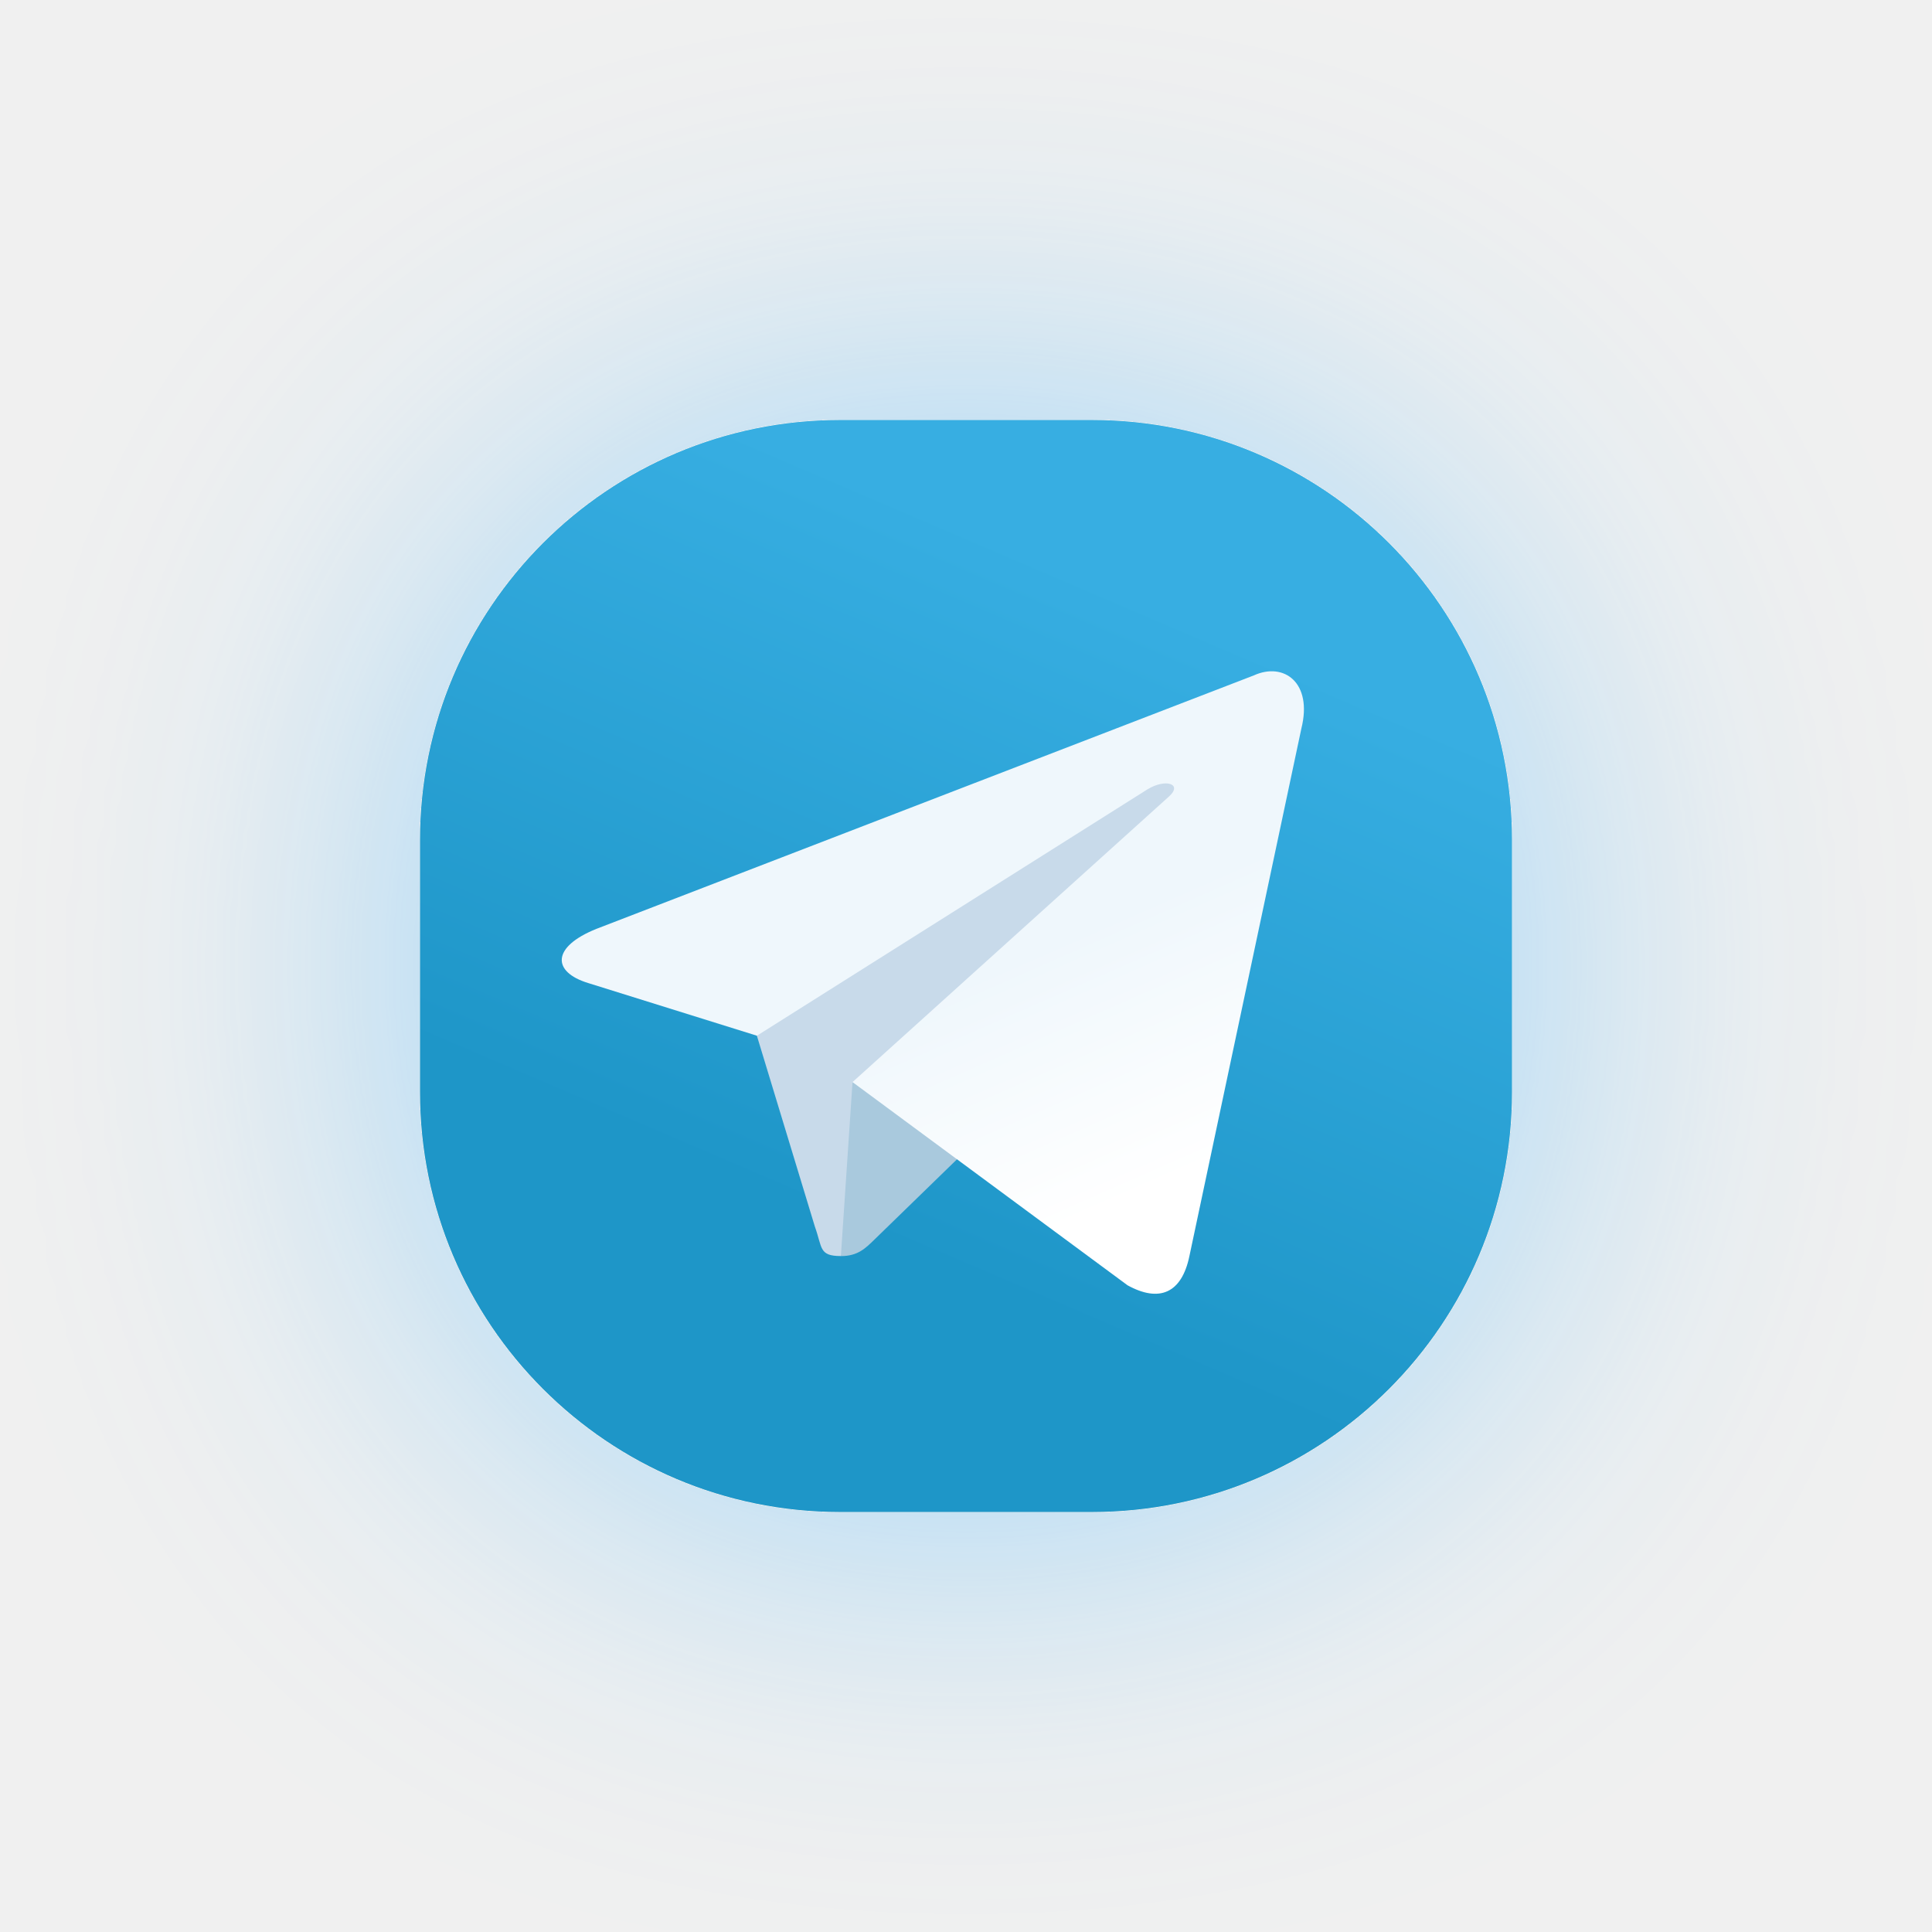
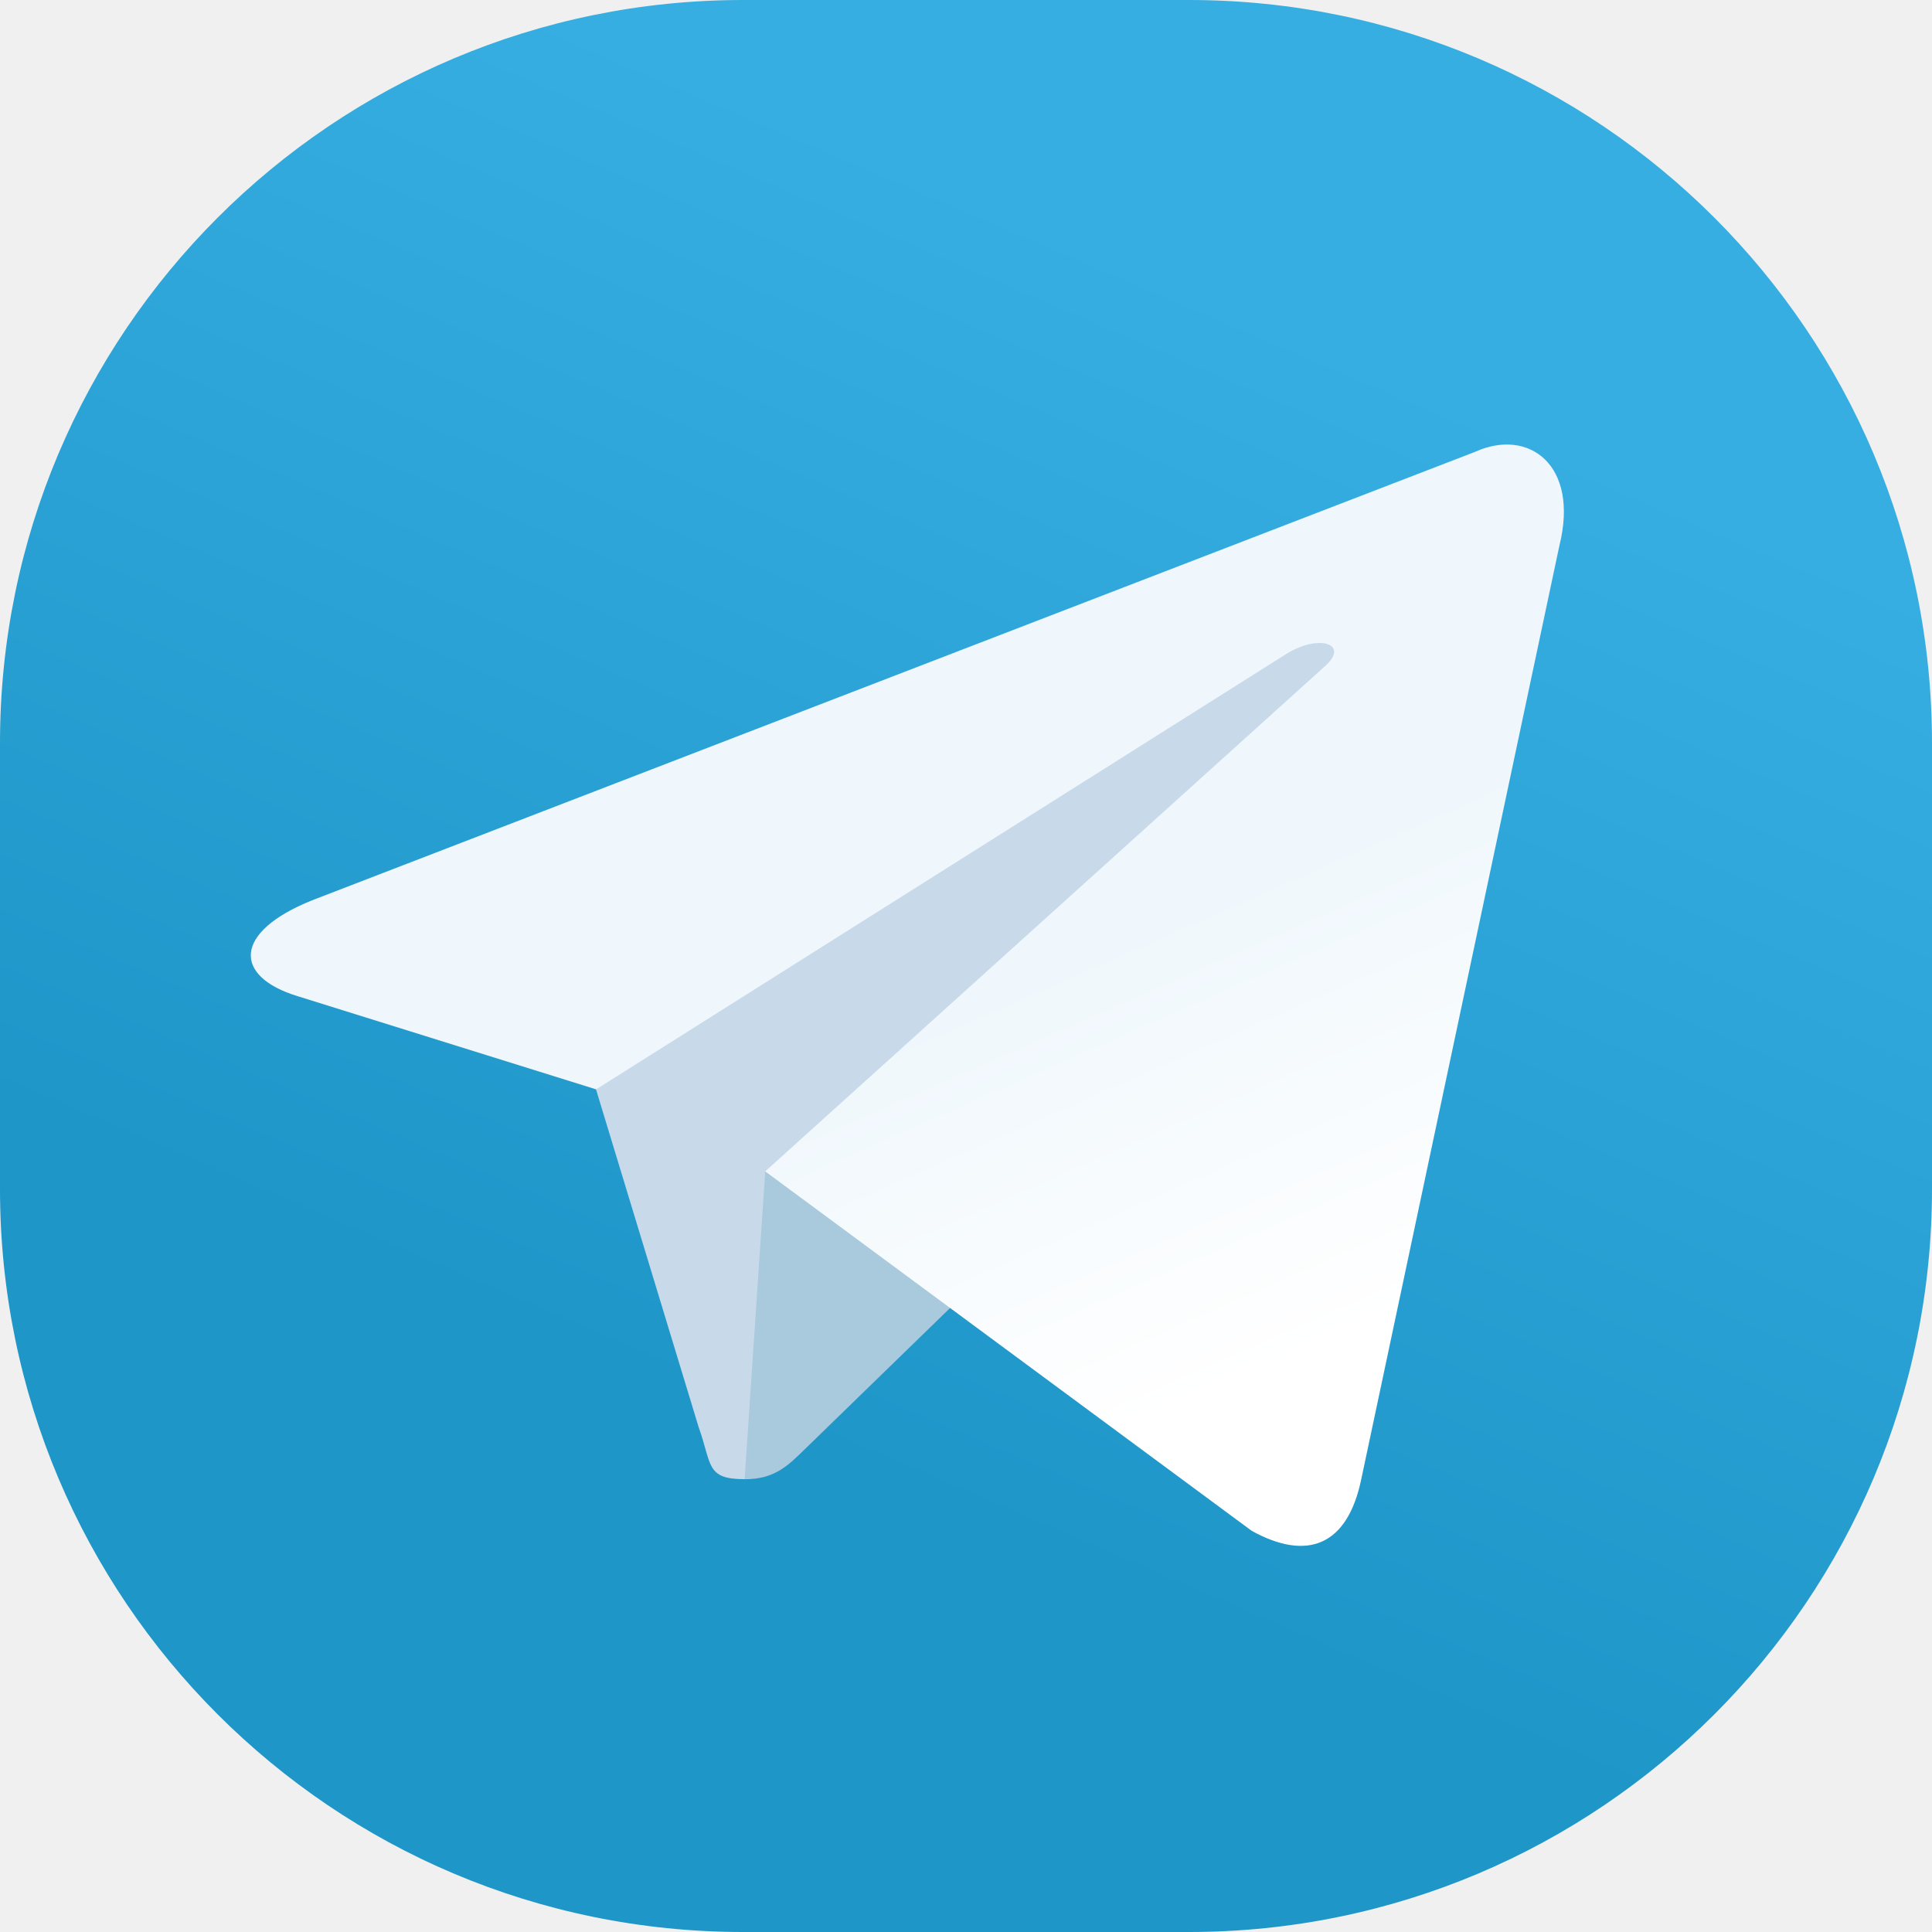
- <svg xmlns="http://www.w3.org/2000/svg" width="46" height="46" viewBox="0 0 46 46" fill="none">
-   <g filter="url(#filter0_d_1030_2043)">
-     <g clip-path="url(#clip0_1030_2043)">
-       <path d="M10 18.721C10 15.636 10 14.094 10.61 12.92C11.124 11.93 11.93 11.124 12.92 10.61C14.094 10 15.636 10 18.721 10H27.279C30.364 10 31.906 10 33.08 10.61C34.07 11.124 34.876 11.93 35.39 12.92C36 14.094 36 15.636 36 18.721V27.279C36 30.364 36 31.906 35.39 33.08C34.876 34.07 34.07 34.876 33.08 35.39C31.906 36 30.364 36 27.279 36H18.721C15.636 36 14.094 36 12.92 35.39C11.93 34.876 11.124 34.07 10.61 33.08C10 31.906 10 30.364 10 27.279V18.721Z" fill="url(#paint0_linear_1030_2043)" />
-       <path d="M20.02 29.906C19.494 29.906 19.583 29.707 19.402 29.206L17.854 24.111L29.77 17.041" fill="#C8DAEA" />
-       <path d="M20.021 29.907C20.428 29.907 20.607 29.721 20.834 29.5L23.001 27.393L20.298 25.764" fill="#A9C9DD" />
-       <path d="M20.298 25.764L26.846 30.602C27.594 31.014 28.133 30.801 28.319 29.908L30.985 17.346C31.258 16.252 30.568 15.756 29.853 16.081L14.2 22.116C13.132 22.545 13.138 23.141 14.005 23.406L18.022 24.66L27.322 18.793C27.761 18.527 28.164 18.67 27.833 18.964" fill="url(#paint1_linear_1030_2043)" />
+ <svg xmlns="http://www.w3.org/2000/svg" width="26" height="26" viewBox="0 0 26 26" fill="none">
+   <g id="Telegram">
+     <g clip-path="url(#clip0_637_92)">
+       <path id="Container" d="M0 8.721C0 5.636 0 4.094 0.61 2.92C1.124 1.93 1.93 1.124 2.92 0.61C4.094 0 5.636 0 8.721 0H17.279C20.364 0 21.906 0 23.08 0.61C24.07 1.124 24.876 1.93 25.39 2.92C26 4.094 26 5.636 26 8.721V17.279C26 20.364 26 21.906 25.39 23.08C24.876 24.07 24.07 24.876 23.08 25.39C21.906 26 20.364 26 17.279 26H8.721C5.636 26 4.094 26 2.92 25.39C1.93 24.876 1.124 24.07 0.61 23.08C0 21.906 0 20.364 0 17.279V8.721Z" fill="url(#paint0_linear_637_92)" />
+       <path id="Vector" d="M10.02 19.906C9.494 19.906 9.583 19.707 9.402 19.206L7.854 14.111L19.77 7.041" fill="#C8DAEA" />
+       <path id="Vector_2" d="M10.021 19.907C10.428 19.907 10.607 19.721 10.834 19.5L13.001 17.393L10.298 15.764" fill="#A9C9DD" />
+       <path id="Vector_3" d="M10.298 15.764L16.846 20.602C17.594 21.014 18.133 20.801 18.319 19.908L20.985 7.346C21.258 6.252 20.568 5.756 19.853 6.08L4.2 12.116C3.132 12.545 3.138 13.141 4.005 13.406L8.022 14.66L17.322 8.793C17.761 8.527 18.164 8.67 17.833 8.964" fill="url(#paint1_linear_637_92)" />
    </g>
  </g>
  <defs>
-     <filter id="filter0_d_1030_2043" x="0" y="0" width="46" height="46" filterUnits="userSpaceOnUse" color-interpolation-filters="sRGB">
-       <feFlood flood-opacity="0" result="BackgroundImageFix" />
-       <feColorMatrix in="SourceAlpha" type="matrix" values="0 0 0 0 0 0 0 0 0 0 0 0 0 0 0 0 0 0 127 0" result="hardAlpha" />
-       <feOffset />
-       <feGaussianBlur stdDeviation="5" />
-       <feComposite in2="hardAlpha" operator="out" />
-       <feColorMatrix type="matrix" values="0 0 0 0 0.192 0 0 0 0 0.683 0 0 0 0 1 0 0 0 0.44 0" />
-       <feBlend mode="normal" in2="BackgroundImageFix" result="effect1_dropShadow_1030_2043" />
-       <feBlend mode="normal" in="SourceGraphic" in2="effect1_dropShadow_1030_2043" result="shape" />
-     </filter>
-     <linearGradient id="paint0_linear_1030_2043" x1="27.334" y1="14.334" x2="20.834" y2="29.5" gradientUnits="userSpaceOnUse">
+     <linearGradient id="paint0_linear_637_92" x1="17.334" y1="4.334" x2="10.834" y2="19.5" gradientUnits="userSpaceOnUse">
      <stop stop-color="#37AEE2" />
      <stop offset="1" stop-color="#1E96C8" />
    </linearGradient>
-     <linearGradient id="paint1_linear_1030_2043" x1="25.032" y1="22.458" x2="27.576" y2="28.245" gradientUnits="userSpaceOnUse">
+     <linearGradient id="paint1_linear_637_92" x1="15.033" y1="12.458" x2="17.576" y2="18.245" gradientUnits="userSpaceOnUse">
      <stop stop-color="#EFF7FC" />
      <stop offset="1" stop-color="white" />
    </linearGradient>
-     <clipPath id="clip0_1030_2043">
-       <rect x="10" y="10" width="26" height="26" rx="10" fill="white" />
+     <clipPath id="clip0_637_92">
+       <rect width="26" height="26" rx="10" fill="white" />
    </clipPath>
  </defs>
</svg>
